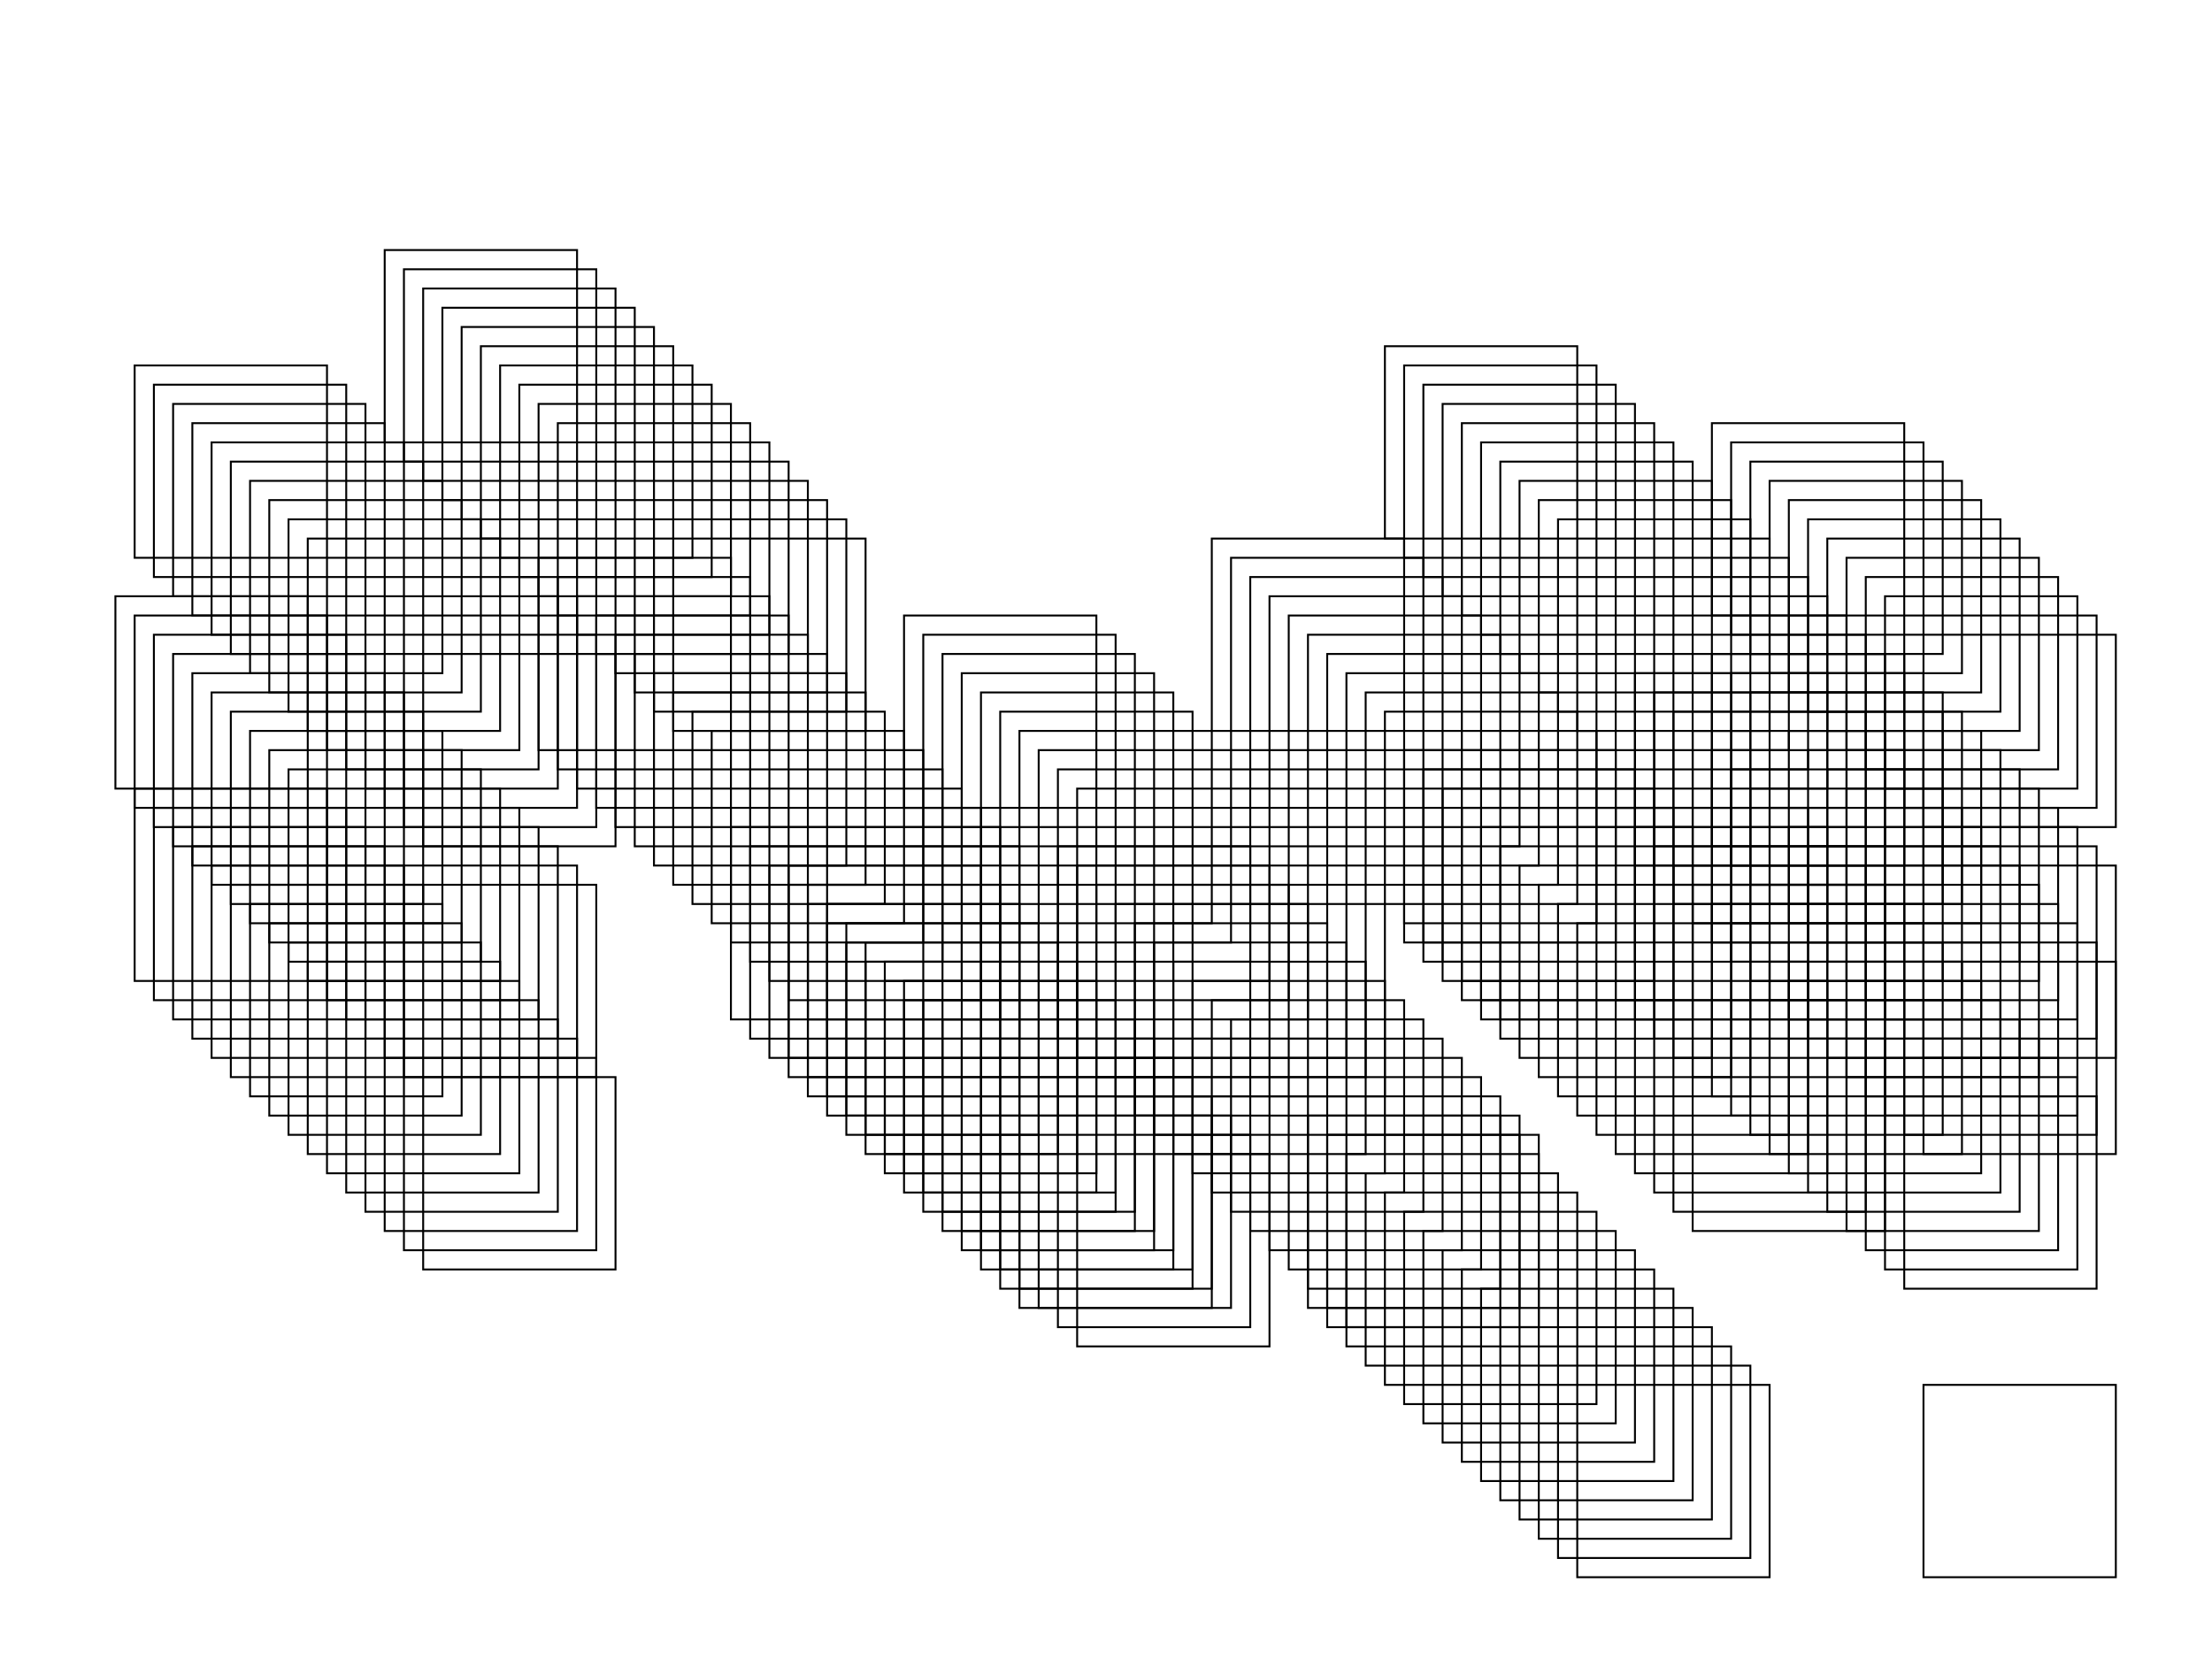
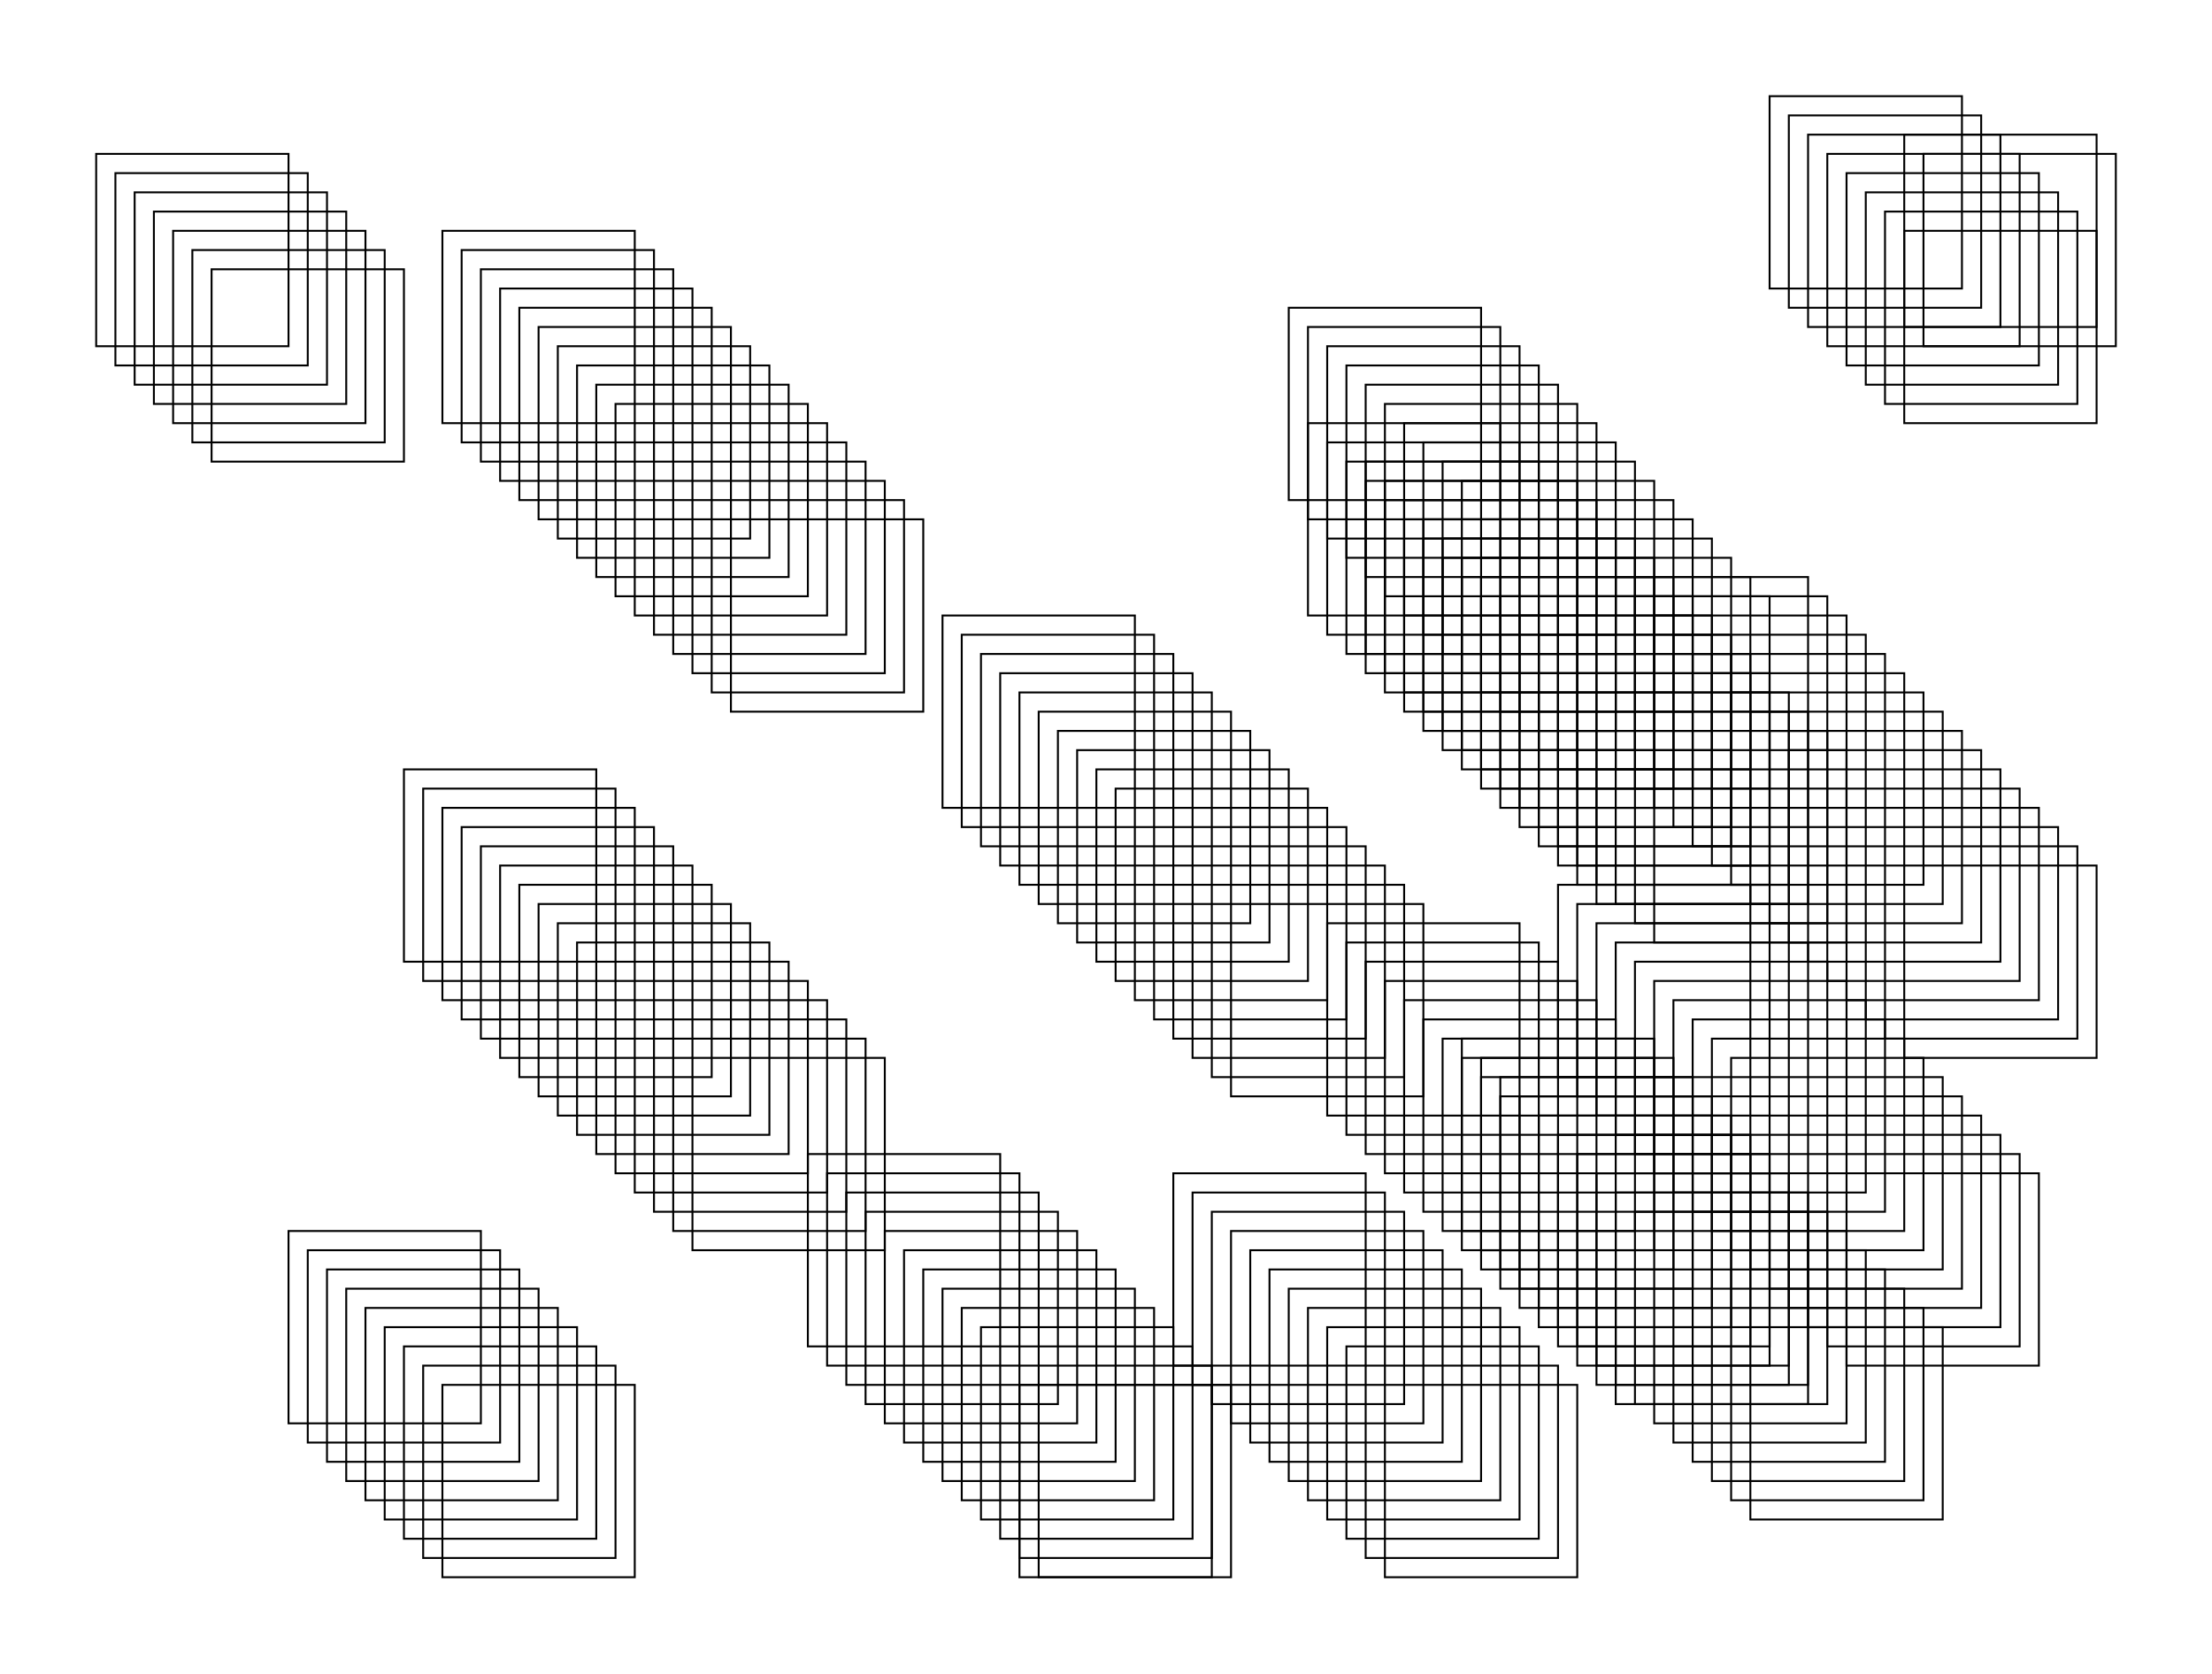
<svg xmlns="http://www.w3.org/2000/svg" version="1.1" width="1150" height="870">
  <g stroke="black" fill="none">
-     <rect x="60.0" y="310.0" width="100.0" height="100.0" />
-     <rect x="70.0" y="190.0" width="100.0" height="100.0" />
-     <rect x="70.0" y="320.0" width="100.0" height="100.0" />
-     <rect x="70.0" y="410.0" width="100.0" height="100.0" />
-     <rect x="80.0" y="200.0" width="100.0" height="100.0" />
-     <rect x="80.0" y="330.0" width="100.0" height="100.0" />
-     <rect x="80.0" y="420.0" width="100.0" height="100.0" />
-     <rect x="90.0" y="210.0" width="100.0" height="100.0" />
-     <rect x="90.0" y="340.0" width="100.0" height="100.0" />
-     <rect x="90.0" y="430.0" width="100.0" height="100.0" />
-     <rect x="100.0" y="220.0" width="100.0" height="100.0" />
-     <rect x="100.0" y="350.0" width="100.0" height="100.0" />
-     <rect x="100.0" y="440.0" width="100.0" height="100.0" />
-     <rect x="110.0" y="230.0" width="100.0" height="100.0" />
-     <rect x="110.0" y="360.0" width="100.0" height="100.0" />
-     <rect x="110.0" y="450.0" width="100.0" height="100.0" />
-     <rect x="120.0" y="240.0" width="100.0" height="100.0" />
-     <rect x="120.0" y="370.0" width="100.0" height="100.0" />
-     <rect x="120.0" y="460.0" width="100.0" height="100.0" />
-     <rect x="130.0" y="250.0" width="100.0" height="100.0" />
-     <rect x="130.0" y="380.0" width="100.0" height="100.0" />
-     <rect x="130.0" y="470.0" width="100.0" height="100.0" />
-     <rect x="140.0" y="260.0" width="100.0" height="100.0" />
-     <rect x="140.0" y="390.0" width="100.0" height="100.0" />
-     <rect x="140.0" y="480.0" width="100.0" height="100.0" />
-     <rect x="150.0" y="270.0" width="100.0" height="100.0" />
-     <rect x="150.0" y="400.0" width="100.0" height="100.0" />
-     <rect x="150.0" y="490.0" width="100.0" height="100.0" />
-     <rect x="160.0" y="280.0" width="100.0" height="100.0" />
-     <rect x="160.0" y="410.0" width="100.0" height="100.0" />
-     <rect x="160.0" y="500.0" width="100.0" height="100.0" />
-     <rect x="170.0" y="290.0" width="100.0" height="100.0" />
-     <rect x="170.0" y="420.0" width="100.0" height="100.0" />
-     <rect x="170.0" y="510.0" width="100.0" height="100.0" />
-     <rect x="180.0" y="300.0" width="100.0" height="100.0" />
-     <rect x="180.0" y="430.0" width="100.0" height="100.0" />
-     <rect x="180.0" y="520.0" width="100.0" height="100.0" />
-     <rect x="190.0" y="310.0" width="100.0" height="100.0" />
-     <rect x="190.0" y="440.0" width="100.0" height="100.0" />
-     <rect x="190.0" y="530.0" width="100.0" height="100.0" />
-     <rect x="200.0" y="130.0" width="100.0" height="100.0" />
-     <rect x="200.0" y="320.0" width="100.0" height="100.0" />
-     <rect x="200.0" y="450.0" width="100.0" height="100.0" />
-     <rect x="200.0" y="540.0" width="100.0" height="100.0" />
-     <rect x="210.0" y="140.0" width="100.0" height="100.0" />
-     <rect x="210.0" y="330.0" width="100.0" height="100.0" />
-     <rect x="210.0" y="460.0" width="100.0" height="100.0" />
-     <rect x="210.0" y="550.0" width="100.0" height="100.0" />
-     <rect x="220.0" y="150.0" width="100.0" height="100.0" />
-     <rect x="220.0" y="340.0" width="100.0" height="100.0" />
-     <rect x="220.0" y="560.0" width="100.0" height="100.0" />
-     <rect x="230.0" y="160.0" width="100.0" height="100.0" />
-     <rect x="240.0" y="170.0" width="100.0" height="100.0" />
-     <rect x="250.0" y="180.0" width="100.0" height="100.0" />
-     <rect x="260.0" y="190.0" width="100.0" height="100.0" />
-     <rect x="270.0" y="200.0" width="100.0" height="100.0" />
-     <rect x="280.0" y="210.0" width="100.0" height="100.0" />
-     <rect x="280.0" y="290.0" width="100.0" height="100.0" />
-     <rect x="290.0" y="220.0" width="100.0" height="100.0" />
-     <rect x="290.0" y="300.0" width="100.0" height="100.0" />
-     <rect x="300.0" y="230.0" width="100.0" height="100.0" />
-     <rect x="300.0" y="310.0" width="100.0" height="100.0" />
-     <rect x="310.0" y="240.0" width="100.0" height="100.0" />
-     <rect x="310.0" y="320.0" width="100.0" height="100.0" />
-     <rect x="320.0" y="250.0" width="100.0" height="100.0" />
-     <rect x="320.0" y="330.0" width="100.0" height="100.0" />
-     <rect x="330.0" y="260.0" width="100.0" height="100.0" />
-     <rect x="330.0" y="340.0" width="100.0" height="100.0" />
-     <rect x="340.0" y="270.0" width="100.0" height="100.0" />
-     <rect x="340.0" y="350.0" width="100.0" height="100.0" />
-     <rect x="350.0" y="280.0" width="100.0" height="100.0" />
-     <rect x="350.0" y="360.0" width="100.0" height="100.0" />
-     <rect x="360.0" y="370.0" width="100.0" height="100.0" />
-     <rect x="370.0" y="380.0" width="100.0" height="100.0" />
-     <rect x="380.0" y="390.0" width="100.0" height="100.0" />
-     <rect x="380.0" y="430.0" width="100.0" height="100.0" />
-     <rect x="390.0" y="400.0" width="100.0" height="100.0" />
-     <rect x="390.0" y="440.0" width="100.0" height="100.0" />
-     <rect x="400.0" y="410.0" width="100.0" height="100.0" />
-     <rect x="400.0" y="450.0" width="100.0" height="100.0" />
-     <rect x="410.0" y="420.0" width="100.0" height="100.0" />
-     <rect x="410.0" y="450.0" width="100.0" height="100.0" />
-     <rect x="410.0" y="460.0" width="100.0" height="100.0" />
-     <rect x="420.0" y="430.0" width="100.0" height="100.0" />
-     <rect x="420.0" y="460.0" width="100.0" height="100.0" />
-     <rect x="420.0" y="470.0" width="100.0" height="100.0" />
-     <rect x="430.0" y="440.0" width="100.0" height="100.0" />
-     <rect x="430.0" y="470.0" width="100.0" height="100.0" />
-     <rect x="430.0" y="480.0" width="100.0" height="100.0" />
-     <rect x="440.0" y="480.0" width="100.0" height="100.0" />
-     <rect x="440.0" y="490.0" width="100.0" height="100.0" />
-     <rect x="450.0" y="490.0" width="100.0" height="100.0" />
-     <rect x="450.0" y="500.0" width="100.0" height="100.0" />
-     <rect x="460.0" y="500.0" width="100.0" height="100.0" />
-     <rect x="460.0" y="510.0" width="100.0" height="100.0" />
-     <rect x="470.0" y="320.0" width="100.0" height="100.0" />
-     <rect x="470.0" y="510.0" width="100.0" height="100.0" />
-     <rect x="470.0" y="520.0" width="100.0" height="100.0" />
-     <rect x="480.0" y="330.0" width="100.0" height="100.0" />
-     <rect x="480.0" y="520.0" width="100.0" height="100.0" />
-     <rect x="480.0" y="530.0" width="100.0" height="100.0" />
-     <rect x="490.0" y="340.0" width="100.0" height="100.0" />
-     <rect x="490.0" y="530.0" width="100.0" height="100.0" />
-     <rect x="490.0" y="540.0" width="100.0" height="100.0" />
-     <rect x="500.0" y="350.0" width="100.0" height="100.0" />
-     <rect x="500.0" y="540.0" width="100.0" height="100.0" />
-     <rect x="500.0" y="550.0" width="100.0" height="100.0" />
-     <rect x="510.0" y="360.0" width="100.0" height="100.0" />
-     <rect x="510.0" y="550.0" width="100.0" height="100.0" />
-     <rect x="510.0" y="560.0" width="100.0" height="100.0" />
-     <rect x="520.0" y="370.0" width="100.0" height="100.0" />
-     <rect x="520.0" y="560.0" width="100.0" height="100.0" />
-     <rect x="520.0" y="570.0" width="100.0" height="100.0" />
-     <rect x="530.0" y="380.0" width="100.0" height="100.0" />
-     <rect x="530.0" y="570.0" width="100.0" height="100.0" />
-     <rect x="530.0" y="580.0" width="100.0" height="100.0" />
-     <rect x="540.0" y="390.0" width="100.0" height="100.0" />
-     <rect x="540.0" y="580.0" width="100.0" height="100.0" />
-     <rect x="550.0" y="400.0" width="100.0" height="100.0" />
-     <rect x="550.0" y="440.0" width="100.0" height="100.0" />
-     <rect x="550.0" y="590.0" width="100.0" height="100.0" />
-     <rect x="560.0" y="410.0" width="100.0" height="100.0" />
-     <rect x="560.0" y="450.0" width="100.0" height="100.0" />
-     <rect x="560.0" y="600.0" width="100.0" height="100.0" />
-     <rect x="570.0" y="420.0" width="100.0" height="100.0" />
-     <rect x="570.0" y="460.0" width="100.0" height="100.0" />
-     <rect x="580.0" y="430.0" width="100.0" height="100.0" />
-     <rect x="580.0" y="470.0" width="100.0" height="100.0" />
-     <rect x="590.0" y="440.0" width="100.0" height="100.0" />
-     <rect x="590.0" y="480.0" width="100.0" height="100.0" />
-     <rect x="600.0" y="450.0" width="100.0" height="100.0" />
-     <rect x="600.0" y="490.0" width="100.0" height="100.0" />
-     <rect x="610.0" y="460.0" width="100.0" height="100.0" />
-     <rect x="610.0" y="500.0" width="100.0" height="100.0" />
-     <rect x="620.0" y="470.0" width="100.0" height="100.0" />
-     <rect x="620.0" y="510.0" width="100.0" height="100.0" />
-     <rect x="630.0" y="280.0" width="100.0" height="100.0" />
-     <rect x="630.0" y="520.0" width="100.0" height="100.0" />
-     <rect x="640.0" y="290.0" width="100.0" height="100.0" />
-     <rect x="640.0" y="530.0" width="100.0" height="100.0" />
-     <rect x="650.0" y="300.0" width="100.0" height="100.0" />
-     <rect x="650.0" y="540.0" width="100.0" height="100.0" />
-     <rect x="660.0" y="310.0" width="100.0" height="100.0" />
-     <rect x="660.0" y="550.0" width="100.0" height="100.0" />
-     <rect x="670.0" y="320.0" width="100.0" height="100.0" />
-     <rect x="670.0" y="560.0" width="100.0" height="100.0" />
-     <rect x="680.0" y="330.0" width="100.0" height="100.0" />
-     <rect x="680.0" y="570.0" width="100.0" height="100.0" />
-     <rect x="680.0" y="580.0" width="100.0" height="100.0" />
-     <rect x="690.0" y="340.0" width="100.0" height="100.0" />
-     <rect x="690.0" y="580.0" width="100.0" height="100.0" />
-     <rect x="690.0" y="590.0" width="100.0" height="100.0" />
-     <rect x="700.0" y="350.0" width="100.0" height="100.0" />
-     <rect x="700.0" y="590.0" width="100.0" height="100.0" />
-     <rect x="700.0" y="600.0" width="100.0" height="100.0" />
-     <rect x="710.0" y="360.0" width="100.0" height="100.0" />
-     <rect x="710.0" y="610.0" width="100.0" height="100.0" />
-     <rect x="720.0" y="180.0" width="100.0" height="100.0" />
-     <rect x="720.0" y="370.0" width="100.0" height="100.0" />
-     <rect x="720.0" y="620.0" width="100.0" height="100.0" />
-     <rect x="730.0" y="190.0" width="100.0" height="100.0" />
-     <rect x="730.0" y="380.0" width="100.0" height="100.0" />
-     <rect x="730.0" y="390.0" width="100.0" height="100.0" />
-     <rect x="730.0" y="630.0" width="100.0" height="100.0" />
-     <rect x="740.0" y="200.0" width="100.0" height="100.0" />
-     <rect x="740.0" y="390.0" width="100.0" height="100.0" />
-     <rect x="740.0" y="400.0" width="100.0" height="100.0" />
-     <rect x="740.0" y="640.0" width="100.0" height="100.0" />
-     <rect x="750.0" y="210.0" width="100.0" height="100.0" />
-     <rect x="750.0" y="400.0" width="100.0" height="100.0" />
-     <rect x="750.0" y="410.0" width="100.0" height="100.0" />
-     <rect x="750.0" y="650.0" width="100.0" height="100.0" />
-     <rect x="760.0" y="220.0" width="100.0" height="100.0" />
-     <rect x="760.0" y="410.0" width="100.0" height="100.0" />
-     <rect x="760.0" y="420.0" width="100.0" height="100.0" />
-     <rect x="760.0" y="660.0" width="100.0" height="100.0" />
-     <rect x="770.0" y="230.0" width="100.0" height="100.0" />
-     <rect x="770.0" y="420.0" width="100.0" height="100.0" />
-     <rect x="770.0" y="430.0" width="100.0" height="100.0" />
-     <rect x="770.0" y="670.0" width="100.0" height="100.0" />
-     <rect x="780.0" y="240.0" width="100.0" height="100.0" />
-     <rect x="780.0" y="430.0" width="100.0" height="100.0" />
-     <rect x="780.0" y="440.0" width="100.0" height="100.0" />
-     <rect x="780.0" y="680.0" width="100.0" height="100.0" />
-     <rect x="790.0" y="250.0" width="100.0" height="100.0" />
-     <rect x="790.0" y="450.0" width="100.0" height="100.0" />
-     <rect x="790.0" y="690.0" width="100.0" height="100.0" />
-     <rect x="800.0" y="260.0" width="100.0" height="100.0" />
-     <rect x="800.0" y="460.0" width="100.0" height="100.0" />
-     <rect x="800.0" y="700.0" width="100.0" height="100.0" />
-     <rect x="810.0" y="270.0" width="100.0" height="100.0" />
-     <rect x="810.0" y="470.0" width="100.0" height="100.0" />
-     <rect x="810.0" y="710.0" width="100.0" height="100.0" />
-     <rect x="820.0" y="280.0" width="100.0" height="100.0" />
-     <rect x="820.0" y="480.0" width="100.0" height="100.0" />
-     <rect x="820.0" y="720.0" width="100.0" height="100.0" />
-     <rect x="830.0" y="290.0" width="100.0" height="100.0" />
-     <rect x="830.0" y="490.0" width="100.0" height="100.0" />
-     <rect x="840.0" y="300.0" width="100.0" height="100.0" />
-     <rect x="840.0" y="420.0" width="100.0" height="100.0" />
-     <rect x="840.0" y="500.0" width="100.0" height="100.0" />
-     <rect x="850.0" y="310.0" width="100.0" height="100.0" />
-     <rect x="850.0" y="350.0" width="100.0" height="100.0" />
-     <rect x="850.0" y="430.0" width="100.0" height="100.0" />
-     <rect x="850.0" y="510.0" width="100.0" height="100.0" />
-     <rect x="860.0" y="320.0" width="100.0" height="100.0" />
-     <rect x="860.0" y="360.0" width="100.0" height="100.0" />
-     <rect x="860.0" y="440.0" width="100.0" height="100.0" />
-     <rect x="860.0" y="520.0" width="100.0" height="100.0" />
-     <rect x="870.0" y="330.0" width="100.0" height="100.0" />
-     <rect x="870.0" y="370.0" width="100.0" height="100.0" />
-     <rect x="870.0" y="450.0" width="100.0" height="100.0" />
-     <rect x="870.0" y="530.0" width="100.0" height="100.0" />
-     <rect x="880.0" y="340.0" width="100.0" height="100.0" />
-     <rect x="880.0" y="380.0" width="100.0" height="100.0" />
-     <rect x="880.0" y="460.0" width="100.0" height="100.0" />
-     <rect x="880.0" y="540.0" width="100.0" height="100.0" />
-     <rect x="890.0" y="220.0" width="100.0" height="100.0" />
-     <rect x="890.0" y="340.0" width="100.0" height="100.0" />
-     <rect x="890.0" y="350.0" width="100.0" height="100.0" />
-     <rect x="890.0" y="390.0" width="100.0" height="100.0" />
-     <rect x="890.0" y="470.0" width="100.0" height="100.0" />
-     <rect x="900.0" y="230.0" width="100.0" height="100.0" />
-     <rect x="900.0" y="350.0" width="100.0" height="100.0" />
-     <rect x="900.0" y="360.0" width="100.0" height="100.0" />
-     <rect x="900.0" y="400.0" width="100.0" height="100.0" />
-     <rect x="900.0" y="480.0" width="100.0" height="100.0" />
-     <rect x="910.0" y="240.0" width="100.0" height="100.0" />
-     <rect x="910.0" y="360.0" width="100.0" height="100.0" />
-     <rect x="910.0" y="370.0" width="100.0" height="100.0" />
-     <rect x="910.0" y="410.0" width="100.0" height="100.0" />
-     <rect x="910.0" y="490.0" width="100.0" height="100.0" />
-     <rect x="920.0" y="250.0" width="100.0" height="100.0" />
-     <rect x="920.0" y="370.0" width="100.0" height="100.0" />
-     <rect x="920.0" y="420.0" width="100.0" height="100.0" />
-     <rect x="920.0" y="500.0" width="100.0" height="100.0" />
-     <rect x="930.0" y="260.0" width="100.0" height="100.0" />
-     <rect x="930.0" y="380.0" width="100.0" height="100.0" />
-     <rect x="930.0" y="430.0" width="100.0" height="100.0" />
-     <rect x="930.0" y="510.0" width="100.0" height="100.0" />
-     <rect x="940.0" y="270.0" width="100.0" height="100.0" />
-     <rect x="940.0" y="390.0" width="100.0" height="100.0" />
-     <rect x="940.0" y="440.0" width="100.0" height="100.0" />
-     <rect x="940.0" y="520.0" width="100.0" height="100.0" />
-     <rect x="950.0" y="280.0" width="100.0" height="100.0" />
-     <rect x="950.0" y="400.0" width="100.0" height="100.0" />
-     <rect x="950.0" y="450.0" width="100.0" height="100.0" />
-     <rect x="950.0" y="530.0" width="100.0" height="100.0" />
-     <rect x="960.0" y="290.0" width="100.0" height="100.0" />
-     <rect x="960.0" y="410.0" width="100.0" height="100.0" />
-     <rect x="960.0" y="460.0" width="100.0" height="100.0" />
-     <rect x="960.0" y="540.0" width="100.0" height="100.0" />
-     <rect x="970.0" y="300.0" width="100.0" height="100.0" />
-     <rect x="970.0" y="420.0" width="100.0" height="100.0" />
-     <rect x="970.0" y="470.0" width="100.0" height="100.0" />
-     <rect x="970.0" y="550.0" width="100.0" height="100.0" />
-     <rect x="980.0" y="310.0" width="100.0" height="100.0" />
-     <rect x="980.0" y="430.0" width="100.0" height="100.0" />
-     <rect x="980.0" y="480.0" width="100.0" height="100.0" />
-     <rect x="980.0" y="560.0" width="100.0" height="100.0" />
-     <rect x="990.0" y="320.0" width="100.0" height="100.0" />
-     <rect x="990.0" y="440.0" width="100.0" height="100.0" />
-     <rect x="990.0" y="490.0" width="100.0" height="100.0" />
-     <rect x="990.0" y="570.0" width="100.0" height="100.0" />
-     <rect x="1000.0" y="330.0" width="100.0" height="100.0" />
-     <rect x="1000.0" y="450.0" width="100.0" height="100.0" />
-     <rect x="1000.0" y="500.0" width="100.0" height="100.0" />
-     <rect x="1000.0" y="720.0" width="100.0" height="100.0" />
+     <rect x="50.0" y="80.0" width="100" height="100" />
+     <rect x="60.0" y="90.0" width="100" height="100" />
+     <rect x="70.0" y="100.0" width="100" height="100" />
+     <rect x="80.0" y="110.0" width="100" height="100" />
+     <rect x="90.0" y="120.0" width="100" height="100" />
+     <rect x="100.0" y="130.0" width="100" height="100" />
+     <rect x="110.0" y="140.0" width="100" height="100" />
+     <rect x="150.0" y="640.0" width="100" height="100" />
+     <rect x="160.0" y="650.0" width="100" height="100" />
+     <rect x="170.0" y="660.0" width="100" height="100" />
+     <rect x="180.0" y="670.0" width="100" height="100" />
+     <rect x="190.0" y="680.0" width="100" height="100" />
+     <rect x="200.0" y="690.0" width="100" height="100" />
+     <rect x="210.0" y="400.0" width="100" height="100" />
+     <rect x="210.0" y="700.0" width="100" height="100" />
+     <rect x="220.0" y="410.0" width="100" height="100" />
+     <rect x="220.0" y="710.0" width="100" height="100" />
+     <rect x="230.0" y="120.0" width="100" height="100" />
+     <rect x="230.0" y="420.0" width="100" height="100" />
+     <rect x="230.0" y="720.0" width="100" height="100" />
+     <rect x="240.0" y="130.0" width="100" height="100" />
+     <rect x="240.0" y="430.0" width="100" height="100" />
+     <rect x="250.0" y="140.0" width="100" height="100" />
+     <rect x="250.0" y="440.0" width="100" height="100" />
+     <rect x="260.0" y="150.0" width="100" height="100" />
+     <rect x="260.0" y="450.0" width="100" height="100" />
+     <rect x="270.0" y="160.0" width="100" height="100" />
+     <rect x="270.0" y="460.0" width="100" height="100" />
+     <rect x="280.0" y="170.0" width="100" height="100" />
+     <rect x="280.0" y="470.0" width="100" height="100" />
+     <rect x="290.0" y="180.0" width="100" height="100" />
+     <rect x="290.0" y="480.0" width="100" height="100" />
+     <rect x="300.0" y="190.0" width="100" height="100" />
+     <rect x="300.0" y="490.0" width="100" height="100" />
+     <rect x="310.0" y="200.0" width="100" height="100" />
+     <rect x="310.0" y="500.0" width="100" height="100" />
+     <rect x="320.0" y="210.0" width="100" height="100" />
+     <rect x="320.0" y="510.0" width="100" height="100" />
+     <rect x="330.0" y="220.0" width="100" height="100" />
+     <rect x="330.0" y="520.0" width="100" height="100" />
+     <rect x="340.0" y="230.0" width="100" height="100" />
+     <rect x="340.0" y="530.0" width="100" height="100" />
+     <rect x="350.0" y="240.0" width="100" height="100" />
+     <rect x="350.0" y="540.0" width="100" height="100" />
+     <rect x="360.0" y="250.0" width="100" height="100" />
+     <rect x="360.0" y="550.0" width="100" height="100" />
+     <rect x="370.0" y="260.0" width="100" height="100" />
+     <rect x="380.0" y="270.0" width="100" height="100" />
+     <rect x="420.0" y="600.0" width="100" height="100" />
+     <rect x="430.0" y="610.0" width="100" height="100" />
+     <rect x="440.0" y="620.0" width="100" height="100" />
+     <rect x="450.0" y="630.0" width="100" height="100" />
+     <rect x="460.0" y="640.0" width="100" height="100" />
+     <rect x="470.0" y="650.0" width="100" height="100" />
+     <rect x="480.0" y="660.0" width="100" height="100" />
+     <rect x="490.0" y="320.0" width="100" height="100" />
+     <rect x="490.0" y="670.0" width="100" height="100" />
+     <rect x="500.0" y="330.0" width="100" height="100" />
+     <rect x="500.0" y="680.0" width="100" height="100" />
+     <rect x="510.0" y="340.0" width="100" height="100" />
+     <rect x="510.0" y="690.0" width="100" height="100" />
+     <rect x="520.0" y="350.0" width="100" height="100" />
+     <rect x="520.0" y="700.0" width="100" height="100" />
+     <rect x="530.0" y="360.0" width="100" height="100" />
+     <rect x="530.0" y="710.0" width="100" height="100" />
+     <rect x="530.0" y="720.0" width="100" height="100" />
+     <rect x="540.0" y="370.0" width="100" height="100" />
+     <rect x="540.0" y="720.0" width="100" height="100" />
+     <rect x="550.0" y="380.0" width="100" height="100" />
+     <rect x="560.0" y="390.0" width="100" height="100" />
+     <rect x="570.0" y="400.0" width="100" height="100" />
+     <rect x="580.0" y="410.0" width="100" height="100" />
+     <rect x="590.0" y="420.0" width="100" height="100" />
+     <rect x="600.0" y="430.0" width="100" height="100" />
+     <rect x="610.0" y="440.0" width="100" height="100" />
+     <rect x="610.0" y="610.0" width="100" height="100" />
+     <rect x="620.0" y="450.0" width="100" height="100" />
+     <rect x="620.0" y="620.0" width="100" height="100" />
+     <rect x="630.0" y="460.0" width="100" height="100" />
+     <rect x="630.0" y="630.0" width="100" height="100" />
+     <rect x="640.0" y="470.0" width="100" height="100" />
+     <rect x="640.0" y="640.0" width="100" height="100" />
+     <rect x="650.0" y="650.0" width="100" height="100" />
+     <rect x="660.0" y="660.0" width="100" height="100" />
+     <rect x="670.0" y="160.0" width="100" height="100" />
+     <rect x="670.0" y="670.0" width="100" height="100" />
+     <rect x="680.0" y="170.0" width="100" height="100" />
+     <rect x="680.0" y="220.0" width="100" height="100" />
+     <rect x="680.0" y="680.0" width="100" height="100" />
+     <rect x="690.0" y="180.0" width="100" height="100" />
+     <rect x="690.0" y="230.0" width="100" height="100" />
+     <rect x="690.0" y="480.0" width="100" height="100" />
+     <rect x="690.0" y="690.0" width="100" height="100" />
+     <rect x="700.0" y="190.0" width="100" height="100" />
+     <rect x="700.0" y="240.0" width="100" height="100" />
+     <rect x="700.0" y="490.0" width="100" height="100" />
+     <rect x="700.0" y="700.0" width="100" height="100" />
+     <rect x="710.0" y="200.0" width="100" height="100" />
+     <rect x="710.0" y="240.0" width="100" height="100" />
+     <rect x="710.0" y="250.0" width="100" height="100" />
+     <rect x="710.0" y="500.0" width="100" height="100" />
+     <rect x="710.0" y="710.0" width="100" height="100" />
+     <rect x="720.0" y="210.0" width="100" height="100" />
+     <rect x="720.0" y="250.0" width="100" height="100" />
+     <rect x="720.0" y="260.0" width="100" height="100" />
+     <rect x="720.0" y="510.0" width="100" height="100" />
+     <rect x="720.0" y="720.0" width="100" height="100" />
+     <rect x="730.0" y="220.0" width="100" height="100" />
+     <rect x="730.0" y="260.0" width="100" height="100" />
+     <rect x="730.0" y="270.0" width="100" height="100" />
+     <rect x="730.0" y="520.0" width="100" height="100" />
+     <rect x="740.0" y="230.0" width="100" height="100" />
+     <rect x="740.0" y="270.0" width="100" height="100" />
+     <rect x="740.0" y="280.0" width="100" height="100" />
+     <rect x="740.0" y="530.0" width="100" height="100" />
+     <rect x="750.0" y="240.0" width="100" height="100" />
+     <rect x="750.0" y="280.0" width="100" height="100" />
+     <rect x="750.0" y="290.0" width="100" height="100" />
+     <rect x="750.0" y="540.0" width="100" height="100" />
+     <rect x="760.0" y="250.0" width="100" height="100" />
+     <rect x="760.0" y="290.0" width="100" height="100" />
+     <rect x="760.0" y="300.0" width="100" height="100" />
+     <rect x="760.0" y="540.0" width="100" height="100" />
+     <rect x="760.0" y="550.0" width="100" height="100" />
+     <rect x="770.0" y="260.0" width="100" height="100" />
+     <rect x="770.0" y="300.0" width="100" height="100" />
+     <rect x="770.0" y="310.0" width="100" height="100" />
+     <rect x="770.0" y="550.0" width="100" height="100" />
+     <rect x="770.0" y="560.0" width="100" height="100" />
+     <rect x="780.0" y="270.0" width="100" height="100" />
+     <rect x="780.0" y="310.0" width="100" height="100" />
+     <rect x="780.0" y="320.0" width="100" height="100" />
+     <rect x="780.0" y="560.0" width="100" height="100" />
+     <rect x="780.0" y="570.0" width="100" height="100" />
+     <rect x="790.0" y="280.0" width="100" height="100" />
+     <rect x="790.0" y="320.0" width="100" height="100" />
+     <rect x="790.0" y="330.0" width="100" height="100" />
+     <rect x="790.0" y="570.0" width="100" height="100" />
+     <rect x="790.0" y="580.0" width="100" height="100" />
+     <rect x="800.0" y="290.0" width="100" height="100" />
+     <rect x="800.0" y="330.0" width="100" height="100" />
+     <rect x="800.0" y="340.0" width="100" height="100" />
+     <rect x="800.0" y="580.0" width="100" height="100" />
+     <rect x="800.0" y="590.0" width="100" height="100" />
+     <rect x="810.0" y="300.0" width="100" height="100" />
+     <rect x="810.0" y="340.0" width="100" height="100" />
+     <rect x="810.0" y="350.0" width="100" height="100" />
+     <rect x="810.0" y="460.0" width="100" height="100" />
+     <rect x="810.0" y="590.0" width="100" height="100" />
+     <rect x="810.0" y="600.0" width="100" height="100" />
+     <rect x="820.0" y="310.0" width="100" height="100" />
+     <rect x="820.0" y="350.0" width="100" height="100" />
+     <rect x="820.0" y="360.0" width="100" height="100" />
+     <rect x="820.0" y="470.0" width="100" height="100" />
+     <rect x="820.0" y="600.0" width="100" height="100" />
+     <rect x="820.0" y="610.0" width="100" height="100" />
+     <rect x="830.0" y="360.0" width="100" height="100" />
+     <rect x="830.0" y="370.0" width="100" height="100" />
+     <rect x="830.0" y="480.0" width="100" height="100" />
+     <rect x="830.0" y="610.0" width="100" height="100" />
+     <rect x="830.0" y="620.0" width="100" height="100" />
+     <rect x="840.0" y="300.0" width="100" height="100" />
+     <rect x="840.0" y="370.0" width="100" height="100" />
+     <rect x="840.0" y="490.0" width="100" height="100" />
+     <rect x="840.0" y="620.0" width="100" height="100" />
+     <rect x="840.0" y="630.0" width="100" height="100" />
+     <rect x="850.0" y="310.0" width="100" height="100" />
+     <rect x="850.0" y="380.0" width="100" height="100" />
+     <rect x="850.0" y="500.0" width="100" height="100" />
+     <rect x="850.0" y="630.0" width="100" height="100" />
+     <rect x="860.0" y="320.0" width="100" height="100" />
+     <rect x="860.0" y="390.0" width="100" height="100" />
+     <rect x="860.0" y="510.0" width="100" height="100" />
+     <rect x="860.0" y="640.0" width="100" height="100" />
+     <rect x="870.0" y="330.0" width="100" height="100" />
+     <rect x="870.0" y="520.0" width="100" height="100" />
+     <rect x="870.0" y="650.0" width="100" height="100" />
+     <rect x="880.0" y="340.0" width="100" height="100" />
+     <rect x="880.0" y="530.0" width="100" height="100" />
+     <rect x="880.0" y="660.0" width="100" height="100" />
+     <rect x="890.0" y="350.0" width="100" height="100" />
+     <rect x="890.0" y="540.0" width="100" height="100" />
+     <rect x="890.0" y="670.0" width="100" height="100" />
+     <rect x="900.0" y="360.0" width="100" height="100" />
+     <rect x="900.0" y="550.0" width="100" height="100" />
+     <rect x="900.0" y="680.0" width="100" height="100" />
+     <rect x="910.0" y="370.0" width="100" height="100" />
+     <rect x="910.0" y="560.0" width="100" height="100" />
+     <rect x="910.0" y="690.0" width="100" height="100" />
+     <rect x="920.0" y="50.0" width="100" height="100" />
+     <rect x="920.0" y="380.0" width="100" height="100" />
+     <rect x="920.0" y="570.0" width="100" height="100" />
+     <rect x="930.0" y="60.0" width="100" height="100" />
+     <rect x="930.0" y="390.0" width="100" height="100" />
+     <rect x="930.0" y="580.0" width="100" height="100" />
+     <rect x="940.0" y="70.0" width="100" height="100" />
+     <rect x="940.0" y="400.0" width="100" height="100" />
+     <rect x="940.0" y="590.0" width="100" height="100" />
+     <rect x="950.0" y="80.0" width="100" height="100" />
+     <rect x="950.0" y="410.0" width="100" height="100" />
+     <rect x="950.0" y="600.0" width="100" height="100" />
+     <rect x="960.0" y="90.0" width="100" height="100" />
+     <rect x="960.0" y="420.0" width="100" height="100" />
+     <rect x="960.0" y="610.0" width="100" height="100" />
+     <rect x="970.0" y="100.0" width="100" height="100" />
+     <rect x="970.0" y="430.0" width="100" height="100" />
+     <rect x="980.0" y="110.0" width="100" height="100" />
+     <rect x="980.0" y="440.0" width="100" height="100" />
+     <rect x="990.0" y="70.0" width="100" height="100" />
+     <rect x="990.0" y="120.0" width="100" height="100" />
+     <rect x="990.0" y="450.0" width="100" height="100" />
+     <rect x="1000.0" y="80.0" width="100" height="100" />
  </g>
</svg>
